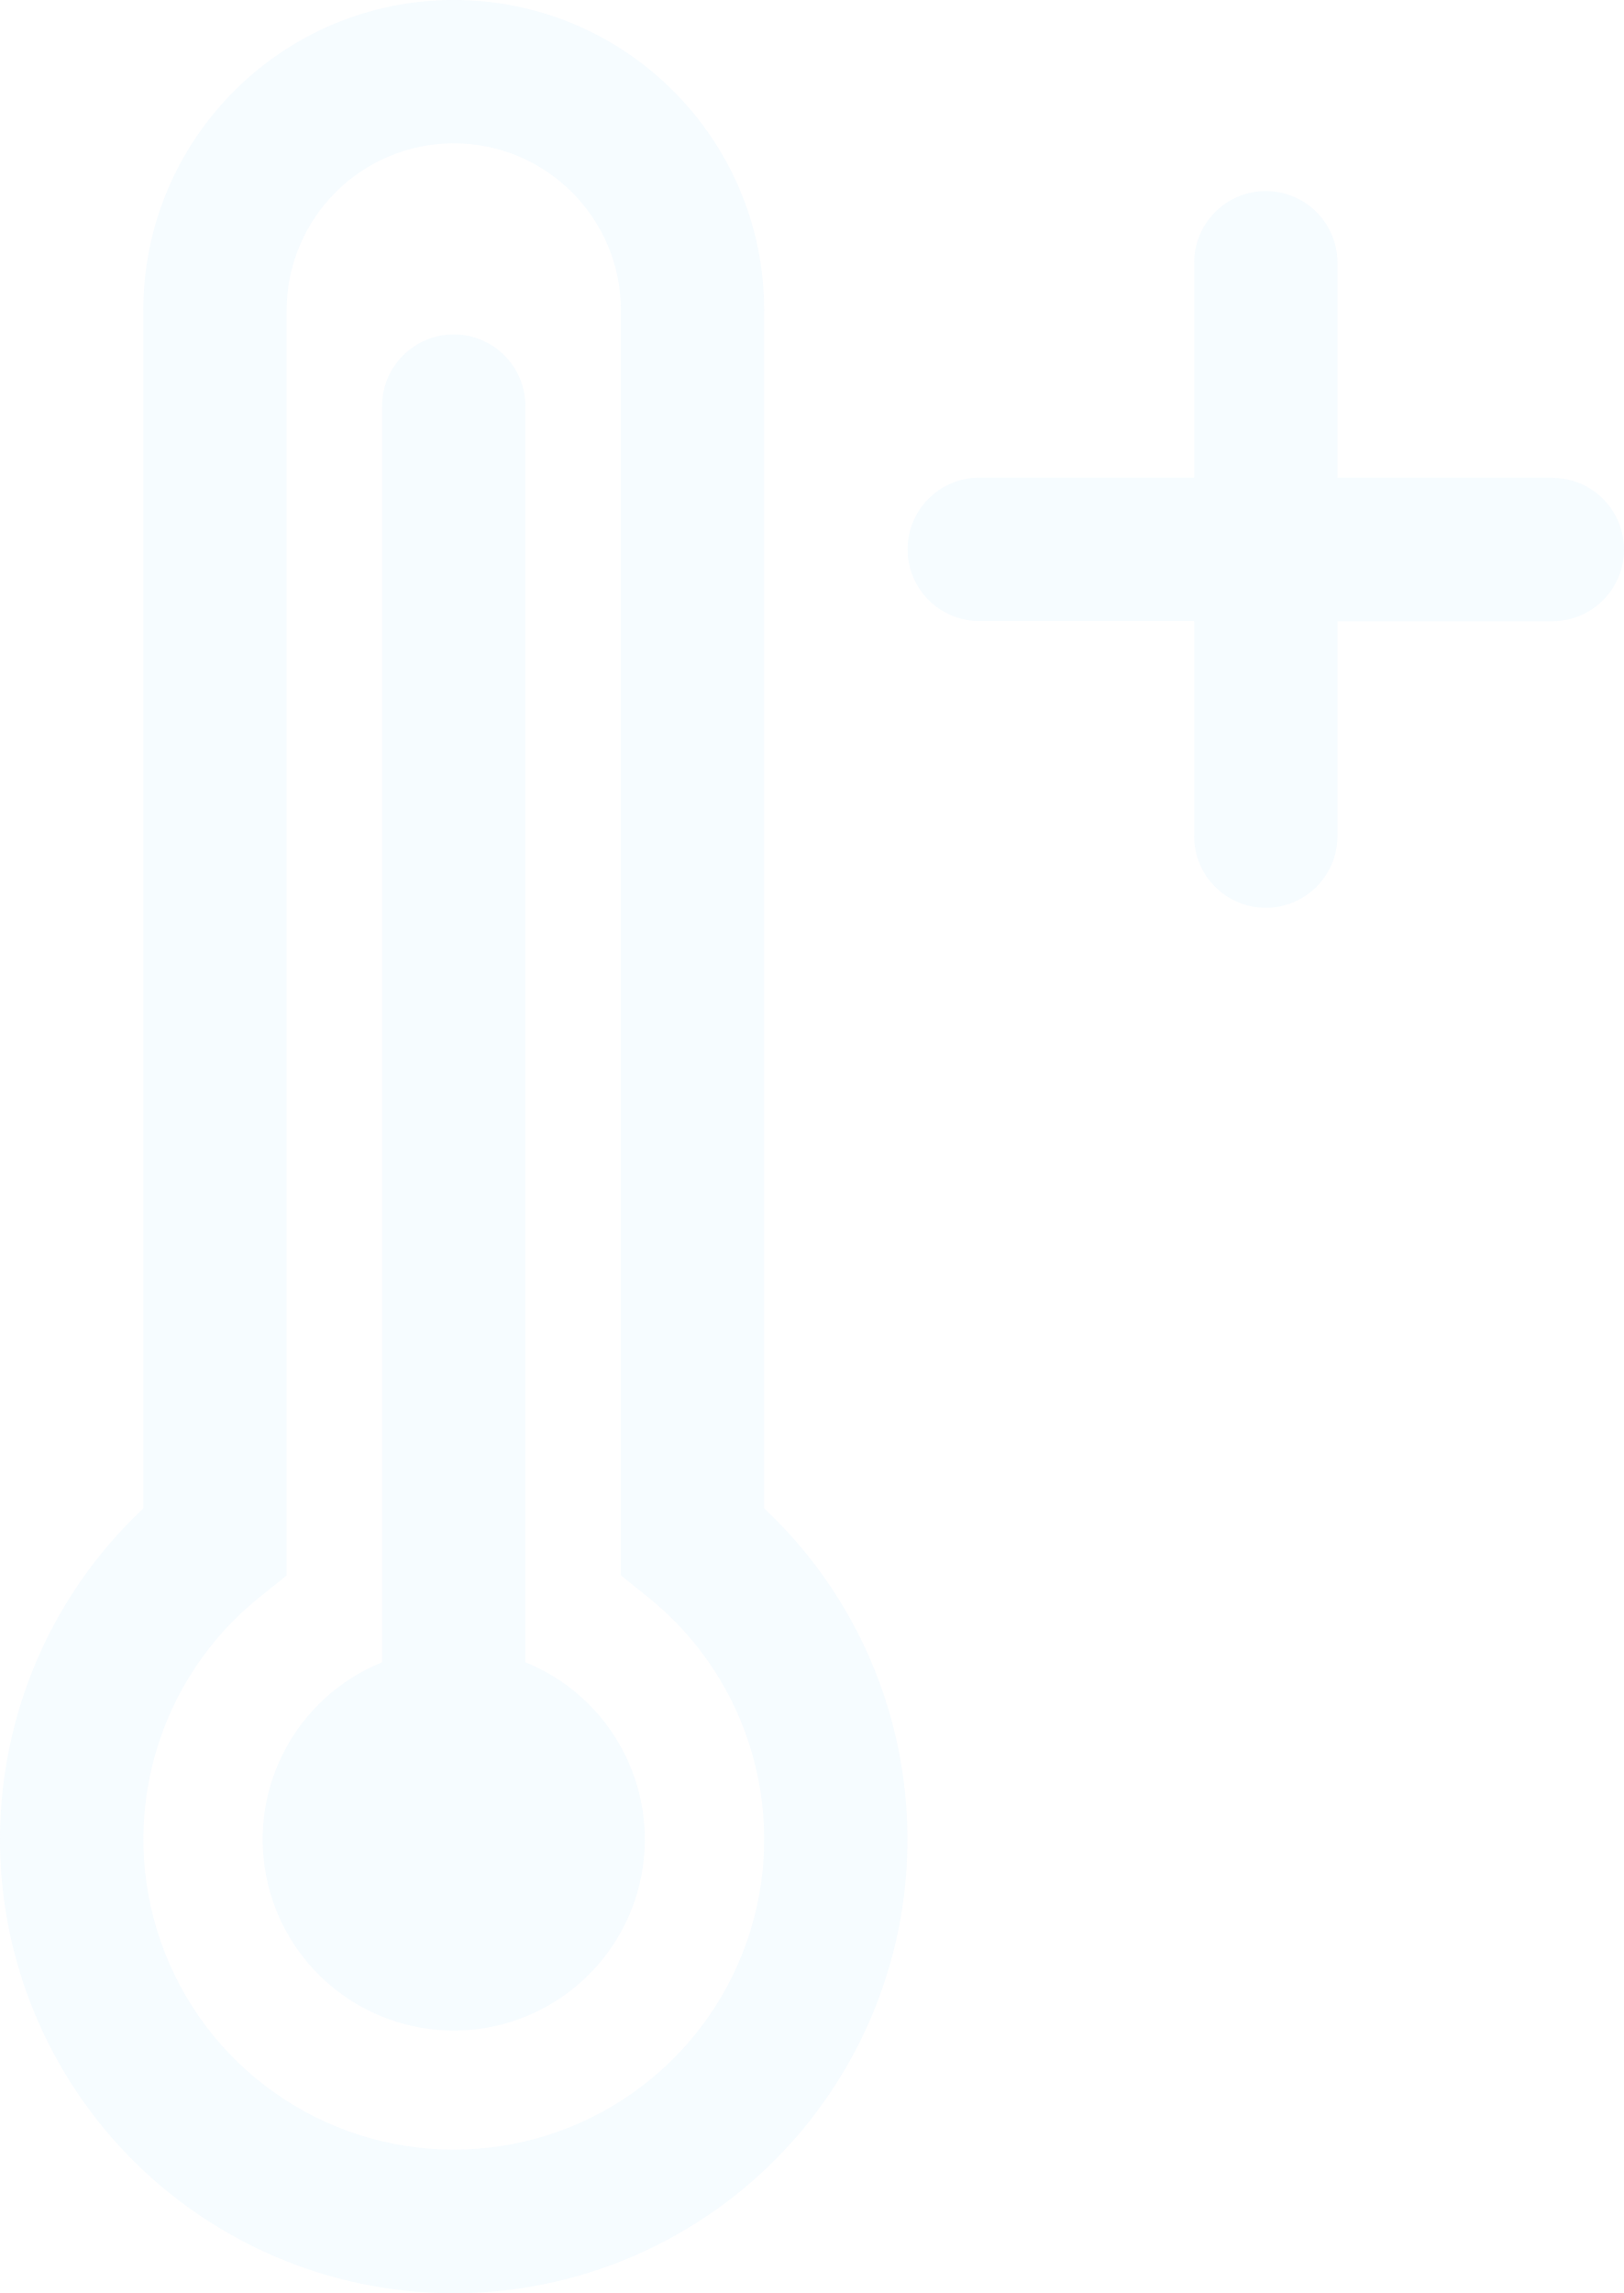
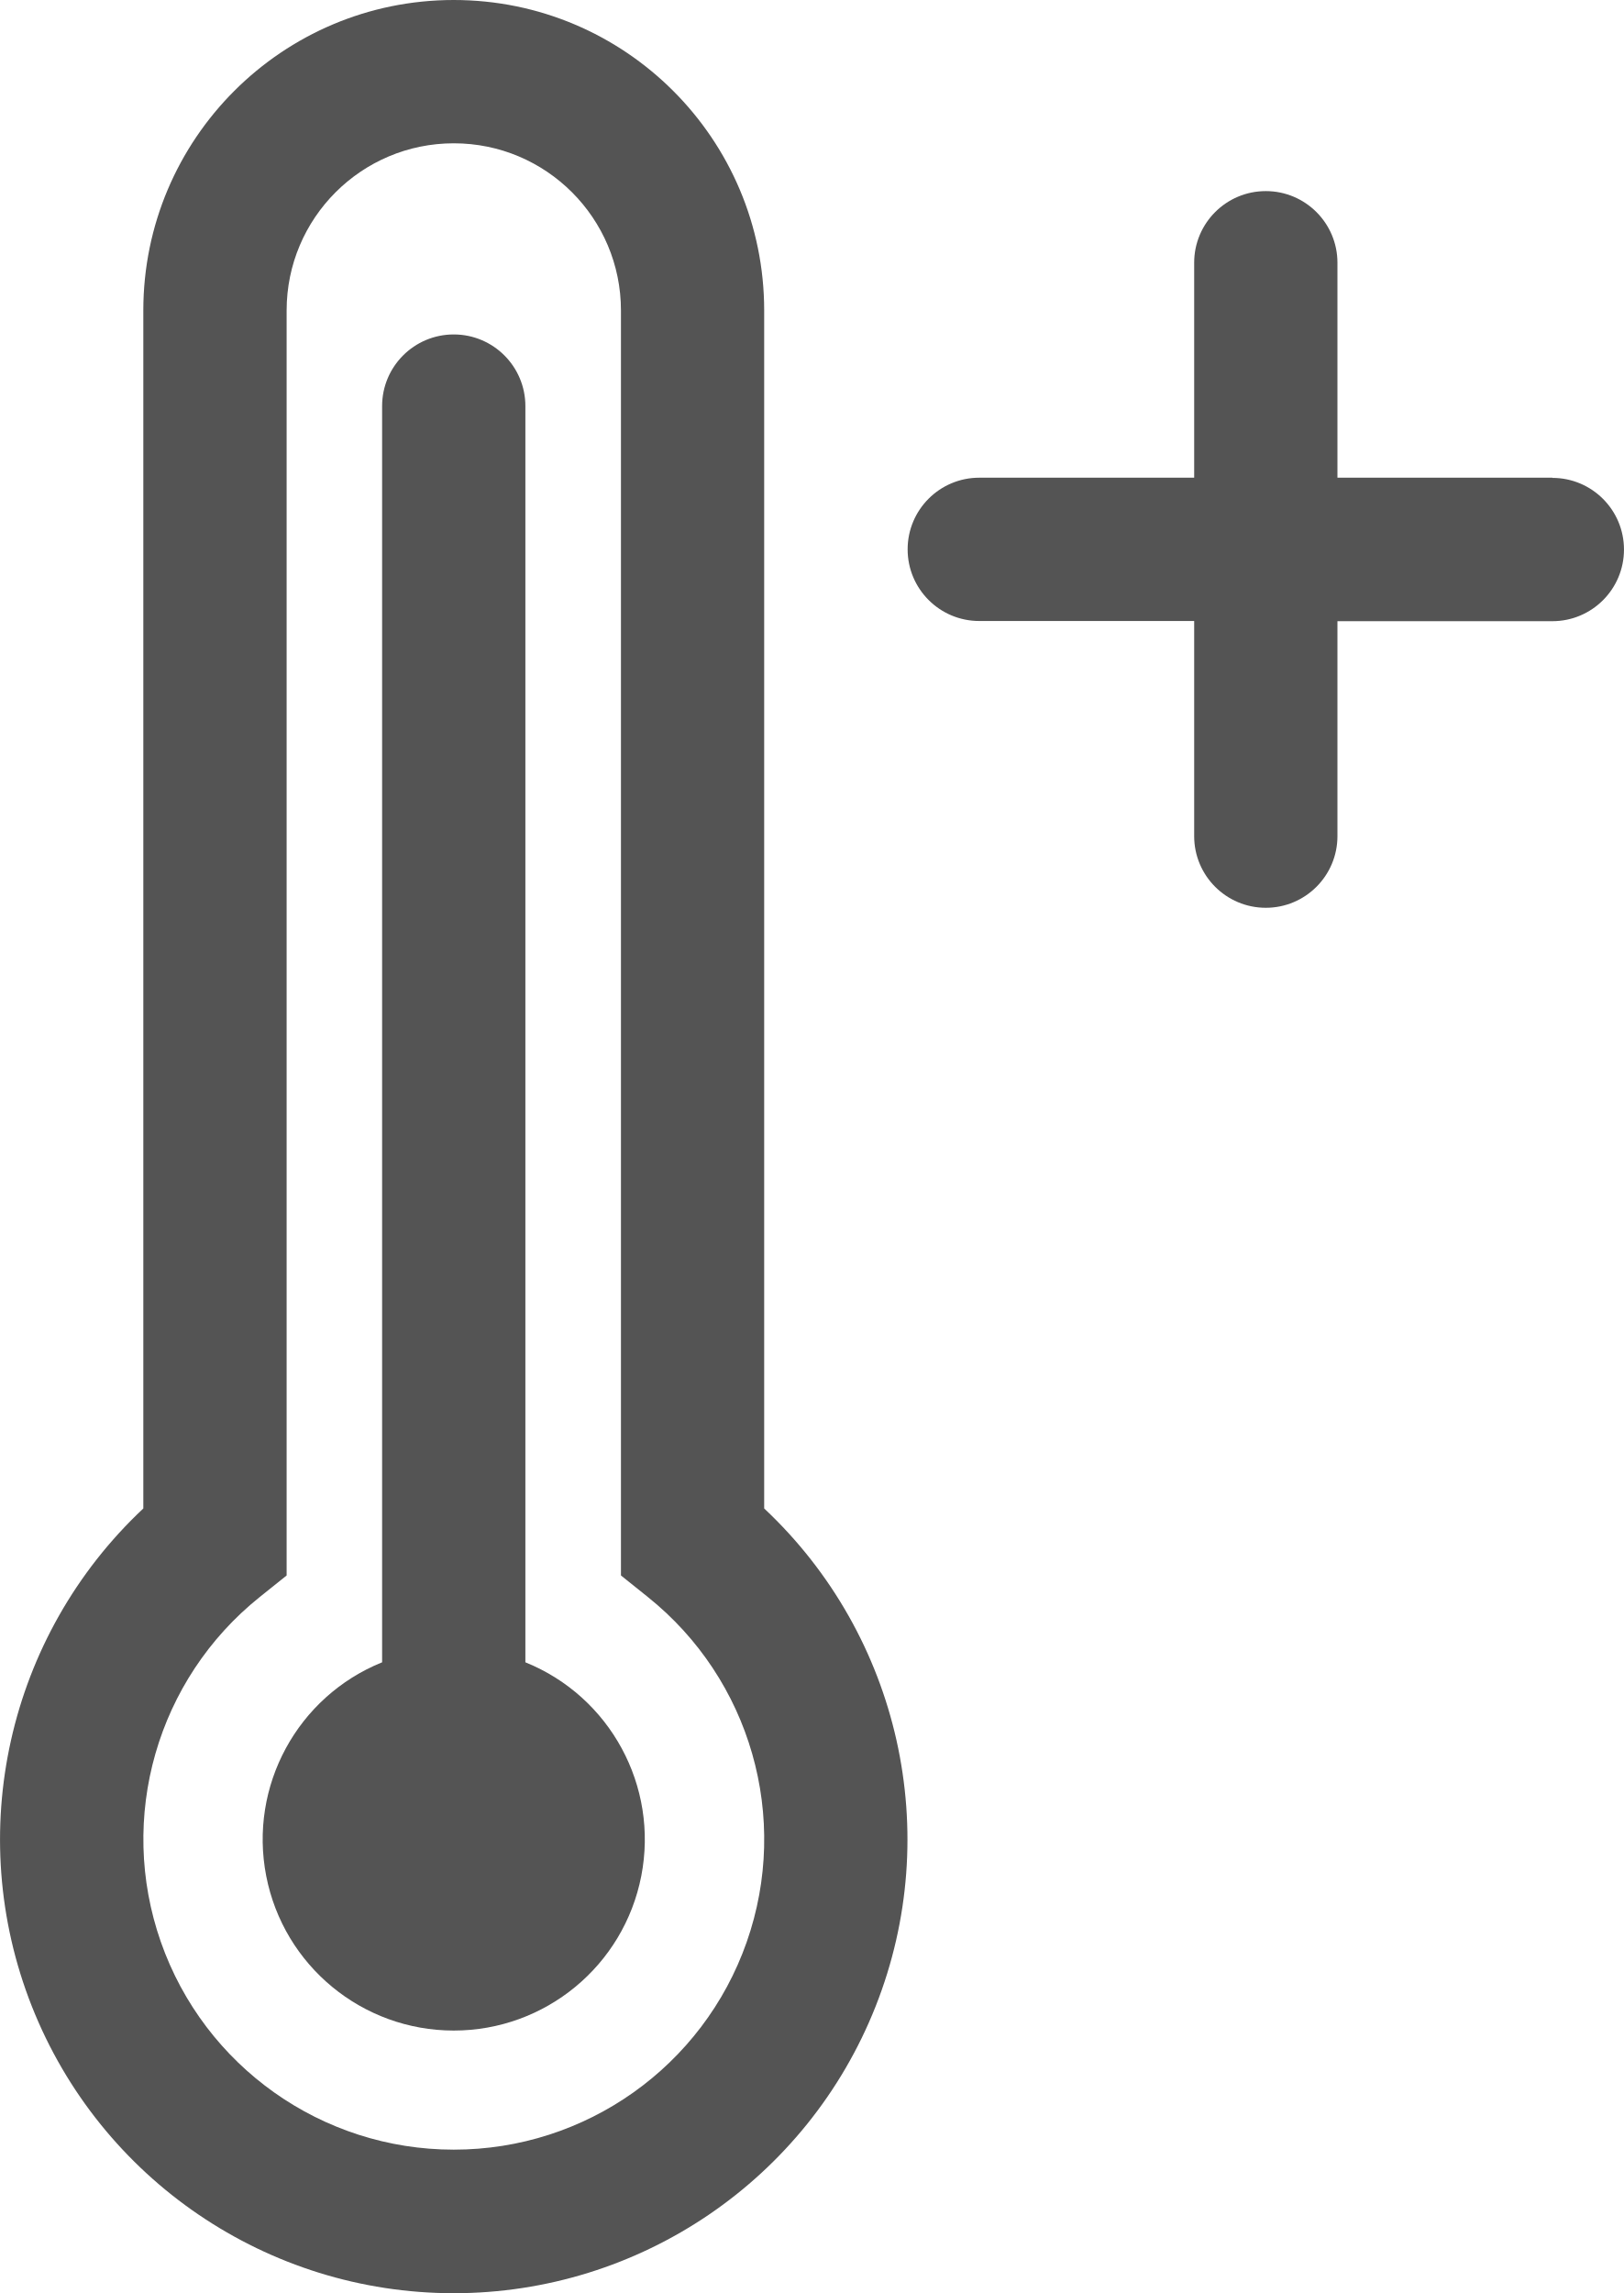
<svg xmlns="http://www.w3.org/2000/svg" width="35" height="49.412" viewBox="0 0 35 49.412">
  <defs>
-     <style>.a{opacity:0.67;}.b{fill:#f1faff;}</style>
+     <style>.a{opacity:0.67;}.b{fill:#000000;}</style>
  </defs>
  <g class="a" transform="translate(-446 -960)">
    <path class="b" d="M462.471,966.691a6.691,6.691,0,0,0-13.382,0v25.815a9.779,9.779,0,1,0,13.382,0Zm-6.691,39.632a6.688,6.688,0,0,1-4.18-11.91l.578-.463V966.691a3.6,3.6,0,1,1,7.206,0V993.95l.578.463a6.688,6.688,0,0,1-4.18,11.91Z" transform="translate(0 0)" />
    <path class="b" d="M457.162,995.615v-27.07a1.544,1.544,0,1,0-3.088,0v27.07a4.118,4.118,0,1,0,3.088,0Z" transform="translate(0.162 0.206)" />
    <path class="b" d="M478.9,970.176h-4.632v-4.632a1.544,1.544,0,1,0-3.088,0v4.632h-4.632a1.544,1.544,0,0,0,0,3.088h4.632V977.9a1.544,1.544,0,1,0,3.088,0v-4.632H478.9a1.544,1.544,0,0,0,0-3.088Z" transform="translate(0.559 0.118)" />
  </g>
</svg>
